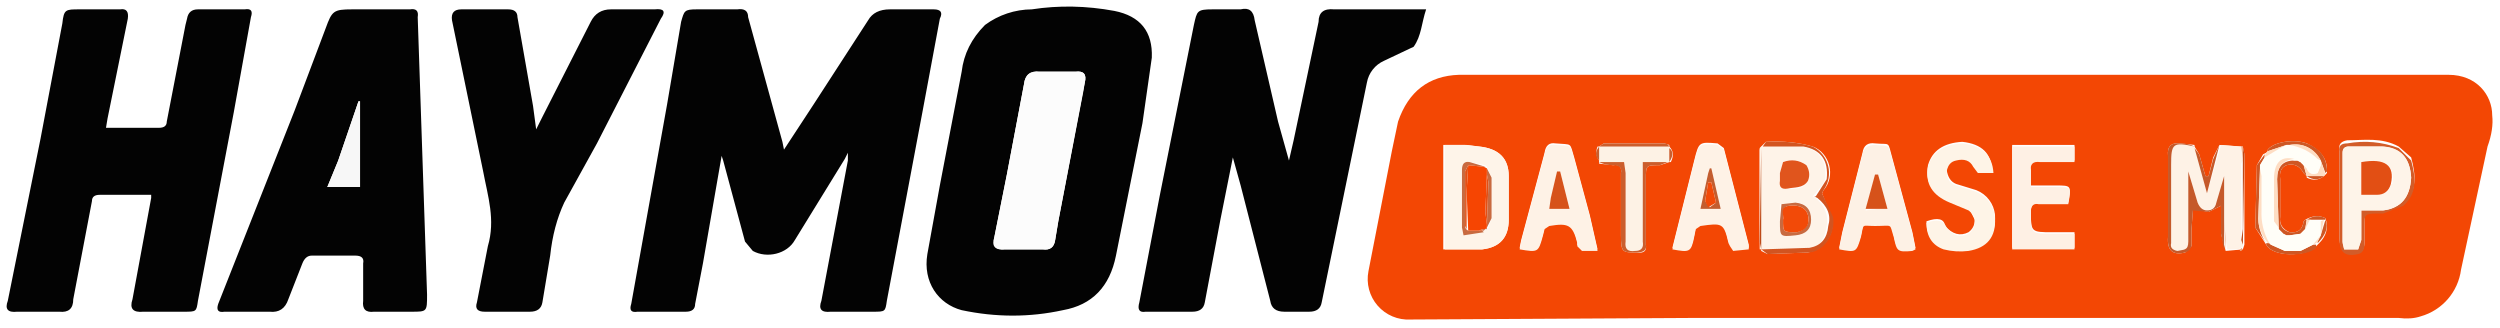
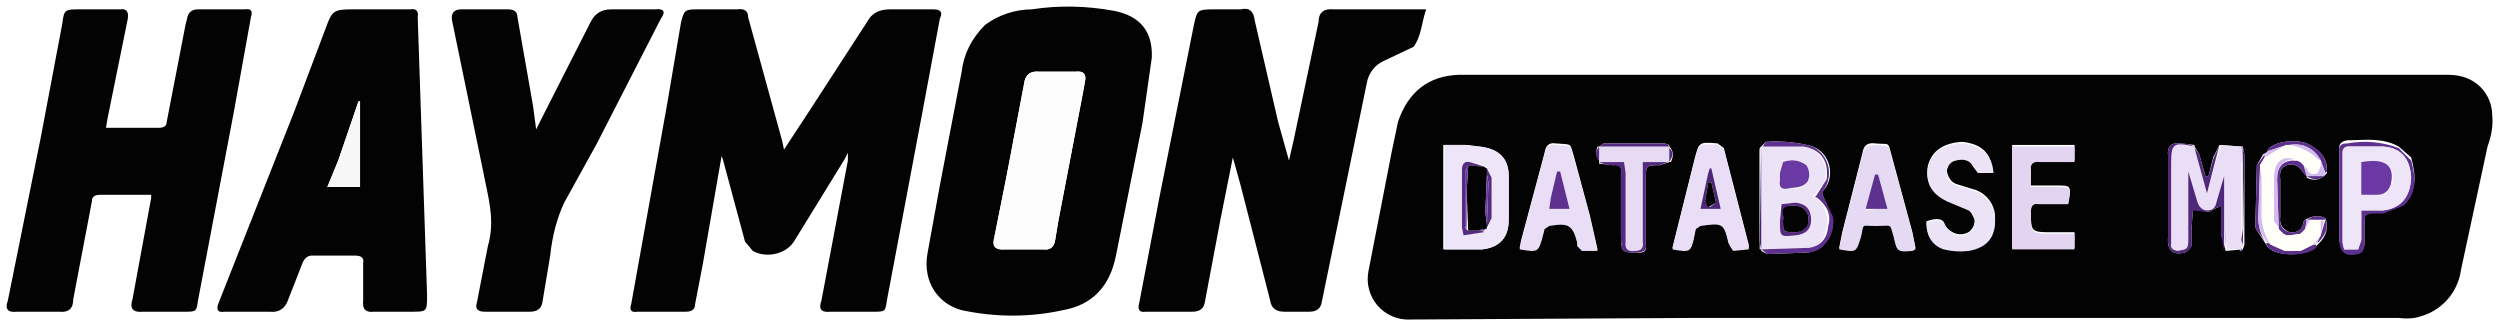
<svg xmlns="http://www.w3.org/2000/svg" xml:space="preserve" viewBox="89 200 1604 210">
  <path fill="#fffefe" d="m1669 373 17-79q3-11 2-20c0-13-10-26-28-26h-635a38 38 0 0 0-38 30l-4 19q-9 38-16 77a26 26 0 0 0 27 31l7-1h627q8 1 14-1 22-7 27-30M643 400h7c7 0 7 0 8-7l34-181q3-6-4-6h-28a14 14 0 0 0-14 7l-35 54-19 29-1-5-21-80q-1-5-7-5h-27c-8 0-8 1-10 8l-9 53-23 128q-2 6 4 5h31q6 0 6-5l5-26 12-69 1 3 14 52 5 6c9 5 22 2 27-7l32-52 2-4v5l-17 90q-3 8 6 7zm354-170q4-10 7-24h-59q-9-1-10 8l-16 76-3 13-7-25-15-65q-1-9-9-7h-18c-10 0-10 1-12 10l-22 110-13 68q-2 7 4 6h30q7 0 8-6l10-53 8-40 5 18 19 74q2 7 9 7h16q7 0 8-6l29-141q2-10 11-14zm-276-13a51 51 0 0 0-15 29l-14 73-8 44q-3 28 22 36 33 7 65 0 28-5 34-35l17-85 6-42q2-25-24-30-27-5-53-1a51 51 0 0 0-30 11M207 400c8 0 8 0 9-7l23-121 11-61q2-5-4-5h-30q-6 0-7 6l-1 4-12 62q0 4-5 4h-34l1-6 13-64q1-7-5-6h-26c-9 0-10 0-11 9l-14 74-21 104q-3 8 6 7h27q9 1 9-8l12-63q0-4 5-4h33v2l-11 65q-4 9 6 8zm156-12-6-177q1-6-5-5h-37c-12 0-13 1-17 12l-20 53-49 124q-2 5 4 5h29q9 0 12-8l9-23q2-5 6-5h28q6 0 5 5v24q-1 8 7 7h24c10 0 10 0 10-12m39-30-7 36q-2 6 5 6h29q7 0 8-6l5-30q2-19 9-34l21-38 41-80q5-7-4-6h-28q-9 0-13 8l-31 61-4 8-2-15-10-57q0-5-6-5h-30q-8 0-6 7l20 97c3 16 8 31 3 48" />
-   <path fill="#f34704" d="M1668 373a36 36 0 0 1-26 30q-6 2-14 1h-455l-179 1a26 26 0 0 1-27-31l15-77 4-19q10-29 39-30h635c18 0 28 13 28 26q1 9-3 20zm-125-75-2 1-4 7-1 40 7 11c4 8 26 8 32 1l1-1 1-1q7-7 4-16-6-3-13 1l-1 1q-1 8-9 7-7-3-6-10v-24q-1-7 4-9 7-2 11 5l2 2v1q6 3 11-1l2-2v-2q0-11-13-17c-8-3-21-1-25 4v1zm-15 62 1-3v-58l-1-5h-2l-13-1-4 8-3 12h-2l-4-14-3-5v-1l-9-1q-9-1-8 8v52q-1 13 11 10l4-4v-10l1-14 10 2 8-4v18l3 11zm-310-64v59l1 5v1l4 2 26-1c11-2 18-13 15-23l-6-15 1-2c8-9 4-24-7-28q-14-4-30-3l-3 3zm-104-2q-2 5 1 9v2l9 1q6-1 5 5v40c0 11 1 11 10 11q7 1 6-5v-42c0-9 0-9 9-9l6-2h1q3-6-1-10v-1l-3-1h-39l-3 2zm-85-1h-14v67h25q17-2 17-19v-28q0-17-19-19zm287 56-13-48c-3-11-1-8-11-9q-7-1-8 6l-13 51-2 10c11 2 11 2 14-8 2-9 0-7 9-7 12 0 10-2 12 7s2 9 12 9l2-1zm-207-11-10-37c-3-10-1-8-12-9q-6-1-7 6l-15 56-1 5c12 2 12 2 15-9l1-4q0-2 3-2c12-2 15-1 18 11v2l3 3h10zm283-29q-2-7 6-6h22v-10h-40v66h40v-10h-14c-14 0-14 0-14-14q0-5 5-5h19c2-11 2-11-8-11h-16zm-230 50c11 2 12 2 14-8l1-5 3-2c14-2 15-2 18 11l1 2 2 2h10v-2l-16-62-4-3c-12-1-12-1-15 11zm175-14q-1-7-12-3 0 13 11 16l16 2q18-3 17-22a19 19 0 0 0-12-16l-13-4q-5-2-6-9 1-6 6-7 8-2 11 4l3 4h9q0-17-19-19-18 1-22 15-3 16 14 23l12 4 4 8q0 5-4 8-8 4-15-4m299-44-8-7c-11-6-22-4-33-4q-6 1-5 6v57q0 11 12 8 4 0 4-5v-13c0-6 0-7 8-7h4q7-2 13-6c9-7 8-18 5-29" />
+   <path fill="#030303" d="M1668 373a36 36 0 0 1-26 30q-6 2-14 1h-455l-179 1a26 26 0 0 1-27-31l15-77 4-19q10-29 39-30h635c18 0 28 13 28 26q1 9-3 20zm-125-75-2 1-4 7-1 40 7 11c4 8 26 8 32 1l1-1 1-1q7-7 4-16-6-3-13 1l-1 1q-1 8-9 7-7-3-6-10v-24q-1-7 4-9 7-2 11 5l2 2v1q6 3 11-1l2-2v-2q0-11-13-17c-8-3-21-1-25 4v1zm-15 62 1-3v-58l-1-5h-2l-13-1-4 8-3 12h-2l-4-14-3-5v-1l-9-1q-9-1-8 8v52q-1 13 11 10l4-4v-10l1-14 10 2 8-4v18l3 11zm-310-64v59l1 5v1l4 2 26-1c11-2 18-13 15-23l-6-15 1-2c8-9 4-24-7-28q-14-4-30-3l-3 3zm-104-2q-2 5 1 9v2l9 1q6-1 5 5v40c0 11 1 11 10 11q7 1 6-5v-42c0-9 0-9 9-9l6-2h1q3-6-1-10v-1l-3-1h-39l-3 2zm-85-1h-14v67h25q17-2 17-19v-28q0-17-19-19zm287 56-13-48c-3-11-1-8-11-9q-7-1-8 6l-13 51-2 10c11 2 11 2 14-8 2-9 0-7 9-7 12 0 10-2 12 7s2 9 12 9l2-1zm-207-11-10-37c-3-10-1-8-12-9q-6-1-7 6l-15 56-1 5c12 2 12 2 15-9l1-4q0-2 3-2c12-2 15-1 18 11v2l3 3h10zm283-29q-2-7 6-6h22v-10h-40v66h40v-10h-14c-14 0-14 0-14-14q0-5 5-5h19c2-11 2-11-8-11h-16zm-230 50c11 2 12 2 14-8l1-5 3-2c14-2 15-2 18 11l1 2 2 2h10v-2l-16-62-4-3c-12-1-12-1-15 11zm175-14q-1-7-12-3 0 13 11 16l16 2q18-3 17-22a19 19 0 0 0-12-16l-13-4q-5-2-6-9 1-6 6-7 8-2 11 4l3 4h9q0-17-19-19-18 1-22 15-3 16 14 23l12 4 4 8q0 5-4 8-8 4-15-4m299-44-8-7c-11-6-22-4-33-4q-6 1-5 6v57q0 11 12 8 4 0 4-5v-13c0-6 0-7 8-7h4q7-2 13-6c9-7 8-18 5-29" />
  <path fill="#030303" d="M642 400h-20q-9 1-6-7l17-90v-5l-2 4-32 52c-5 9-18 12-27 7l-5-6-14-52-1-3-12 69-5 26q0 5-6 5h-31q-6 1-4-5l23-128 9-53c2-7 2-8 10-8h26q7-1 7 5l22 80 1 5 19-29 35-54q4-7 14-7h28q7 0 4 6l-11 59-23 122c-1 7-1 7-9 7zm354-170-19 9a19 19 0 0 0-11 14l-29 141q-1 6-8 6h-16q-8 0-9-7l-19-74-5-18-8 40-10 53q-1 6-8 6h-30q-6 1-4-6l13-68 22-110c2-9 2-10 12-10h18q8-2 9 7l15 65 7 25 3-13 16-76q0-9 10-8h59c-3 9-3 17-8 24m-275-14a51 51 0 0 1 30-10q26-4 53 1 25 5 24 30l-6 42-17 85q-6 30-34 35-32 7-65 0c-15-4-25-18-22-36l8-44 14-73q2-17 15-30m63 42 1-5q2-8-6-7h-23q-9-1-10 8l-11 58-8 40q-3 9 7 8h24q7 1 8-6l2-12zM207 400h-26q-10 1-7-8l12-65v-2h-33q-5 0-5 4l-12 63q0 9-9 8h-27q-9 1-6-7l21-104 14-74c1-9 2-9 11-9h26q6-1 5 6l-13 64-1 6h34q5 0 5-4l12-62 1-4q1-6 7-6h30q6-1 4 5l-11 61-23 121c-1 7-1 7-9 7m156-11c0 11 0 11-10 11h-24q-8 1-7-7v-24q1-5-5-5h-28q-4 0-6 5l-9 23q-3 9-12 8h-29q-6 1-4-5l49-124 20-53c4-11 5-12 17-12h37q6-1 5 5zm-57-86-7 17h21v-55h-1zm96 55c5-17 0-32-3-48l-20-97q-1-7 6-7h30q6 0 6 5l10 57 2 15 4-8 31-61q4-8 13-8h28q9-1 4 6l-41 80-21 38q-7 15-9 34l-5 30q-1 6-8 6h-29q-7 0-5-6z" />
-   <path fill="#fef3e8" d="M1219 294h26q17 3 15 21-2 5-8 11l2 1q9 8 7 18-2 14-12 14l-31 1v-65zm12 22q0 5 5 5c4 0 10 1 13-5q2-5-1-10-7-5-15-2l-2 7zm0 15v11c0 10 0 10 10 9q10-1 10-10 0-10-9-11z" />
-   <path fill="#fef2e6" d="m1514 293 13 1 1 9-1 2v49l1 3v1l-1 1-2 1h-7l-1-6-1-15v-26l-5 17q-1 4-6 5-4 1-6-5l-6-20v45c0 6-3 5-7 6q-5-1-4-6v-50c0-13 1-14 15-11v1l8 29z" />
-   <path fill="#fef4e9" d="m1030 293 8 1q19 2 19 19v28q0 17-17 19h-24v-67zm13 54 1-1 2-6v-26l-3-7-1-1-10-2q-5-1-5 5v37l1 5 13-3z" />
-   <path fill="#fdf1e5" d="m1316 350 2 10-2 1c-10 1-10 0-12-9-3-9 0-7-12-7-9 0-7-2-9 7-3 10-3 10-14 8l2-10 13-51q1-6 8-6c10 1 8-1 11 9zm-22-16h6l-6-22h-2l-6 23z" />
-   <path fill="#fef2e6" d="m1109 339 5 22h-10l-3-3v-2c-3-12-6-13-18-11l-3 2-1 4c-3 11-3 11-15 9l1-5 15-56q1-7 7-6c11 1 9-1 12 9zm-25-11-1 6h13l-6-24h-2z" />
-   <path fill="#fef0e4" d="M1392 310v10h16c10 0 10 0 8 11h-19q-5-1-5 5c0 14 0 14 14 14h14v10h-40v-66h40v10h-22q-7-1-6 6" />
-   <path fill="#fef2e6" d="m1162 360 14-56c3-12 3-12 15-11l4 3 16 62v2l-10 1-2-3-1-2c-3-13-4-13-18-11l-3 2-1 5c-2 10-3 10-14 8m23-49-5 23h13l-6-26h-1z" />
-   <path fill="#fef4e7" d="M1338 346q6 8 14 4 4-3 4-8 0-4-4-7l-12-5q-17-7-14-23 4-14 22-15 19 2 20 19h-10l-3-4q-3-6-11-4-5 1-6 7 0 7 6 9l13 4q11 5 12 17 1 18-17 21-8 1-16-1-11-4-11-17 10-4 13 3" />
-   <path fill="#fdf2e5" d="M1115 304v-10h45v10h-17v50q1 7-5 7-7 1-6-6v-44l-1-7z" />
-   <path fill="#c5592a" d="M1497 294c-14-3-15-2-15 12v50q-1 4 4 5c4-1 7 0 7-6v-45l6 20q2 5 6 5 5 0 6-5l5-17v48l-2-11v-18l-8 4-10-1-1 13v10q-1 3-4 4-12 3-11-10v-52q-1-9 8-8 5 0 9 2" />
-   <path fill="#d25c29" d="M1636 303c3 11 4 21-5 29l-13 5h-4c-8 0-8 1-8 8v12q0 5-4 6-12 3-12-9v-57q-1-5 5-5 17-3 33 3zm-44 13v40l1 4h9l2-6v-19h14q17-2 18-21-1-19-19-20h-21q-4 0-4 4z" />
-   <path fill="#cb5e2d" d="M1115 304h16l1 7v44q-1 7 6 6 6 0 5-6v-51h16l-5 2c-9 0-9 0-9 9v42q1 5-6 5c-9 0-10 0-10-11v-40q1-5-5-5-5 0-9-2" />
-   <path fill="#d25420" d="m1219 360 31-1q11-2 12-14 3-10-7-18l-2-1h1l7-11q2-18-15-21h-26l2-3q16-1 30 3a19 19 0 0 1 7 28l-1 2 7 15c2 10-5 22-15 23l-27 1z" />
-   <path fill="#ce5724" d="m1569 313-2-2q-4-7-11-5-5 2-4 9v24q-1 8 6 10 8 1 9-7l1-1h1l-1 6-1 1-1 1-1 1-7 1h-2l-2-1-1-1-1-1-1-1v-1l-1-31q0-12 11-12h2l2 1 1 1 1 1zm-26 43-7-10 1-40 5-7v2l-3 5v2l-1 30a28 28 0 0 0 5 18" />
-   <path fill="#c5592a" d="m1513 293-8 31-8-29 3 4 4 14h2l3-11z" />
-   <path fill="#ce5724" d="M1544 297v-1c4-5 17-7 25-4q13 5 13 18l-1 1-3-8q-7-12-20-10h-2z" />
-   <path fill="#cb5e2d" d="M1160 294h-45l3-2h39q2 0 3 2" />
-   <path fill="#ce5724" d="M1575 357v2c-6 6-28 6-32-2v-1h2l1 1 9 4h10l8-4z" />
-   <path fill="#bd4917" d="M1219 295v65l-1-5zm309 63v-1l-1-3 1-7v-53l1 5z" />
-   <path fill="#feddc3" d="m1578 303 3 9-1 1h-11l-2-7 2 2q2 5 7 3l2-5z" />
-   <path fill="#ce5724" d="M1581 341q3 7-5 15v-1l2-4zm-12 0q6-4 12-1v1zm0-28h11q-5 4-11 0" />
-   <path fill="#f0a37d" d="m1517 361-1-21 1 14z" />
-   <path fill="#cb5e2d" d="M1160 304v-9q4 3 0 9m-45-10v9q-4-4 0-9" />
-   <path fill="#c5592a" d="M1517 361h9z" />
-   <path fill="#f0a37d" d="M1528 294v8l-1-8zm-1 65 1 1-1 1h-1z" />
+   <path fill="#EDE3F7" d="M1219 294h26q17 3 15 21-2 5-8 11l2 1q9 8 7 18-2 14-12 14l-31 1v-65zm12 22q0 5 5 5c4 0 10 1 13-5q2-5-1-10-7-5-15-2l-2 7zm0 15v11c0 10 0 10 10 9q10-1 10-10 0-10-9-11z" />
+   <path fill="#E9DEF5" d="m1514 293 13 1 1 9-1 2v49l1 3v1l-1 1-2 1h-7l-1-6-1-15v-26l-5 17q-1 4-6 5-4 1-6-5l-6-20v45c0 6-3 5-7 6q-5-1-4-6v-50c0-13 1-14 15-11v1l8 29z" />
+   <path fill="#EEE5F8" d="m1030 293 8 1q19 2 19 19v28q0 17-17 19h-24v-67zm13 54 1-1 2-6v-26l-3-7-1-1-10-2q-5-1-5 5v37l1 5 13-3z" />
+   <path fill="#E6D9F3" d="m1316 350 2 10-2 1c-10 1-10 0-12-9-3-9 0-7-12-7-9 0-7-2-9 7-3 10-3 10-14 8l2-10 13-51q1-6 8-6c10 1 8-1 11 9zm-22-16h6l-6-22h-2l-6 23z" />
+   <path fill="#E9DEF5" d="m1109 339 5 22h-10l-3-3v-2c-3-12-6-13-18-11l-3 2-1 4c-3 11-3 11-15 9l1-5 15-56q1-7 7-6c11 1 9-1 12 9zm-25-11-1 6h13l-6-24h-2z" />
+   <path fill="#E3D5F1" d="M1392 310v10h16c10 0 10 0 8 11h-19q-5-1-5 5c0 14 0 14 14 14h14v10h-40v-66h40v10h-22q-7-1-6 6" />
+   <path fill="#E9DEF5" d="m1162 360 14-56c3-12 3-12 15-11l4 3 16 62v2l-10 1-2-3-1-2c-3-13-4-13-18-11l-3 2-1 5c-2 10-3 10-14 8m23-49-5 23h13l-6-26h-1z" />
+   <path fill="#EDE3F7" d="M1338 346q6 8 14 4 4-3 4-8 0-4-4-7l-12-5q-17-7-14-23 4-14 22-15 19 2 20 19h-10l-3-4q-3-6-11-4-5 1-6 7 0 7 6 9l13 4q11 5 12 17 1 18-17 21-8 1-16-1-11-4-11-17 10-4 13 3" />
+   <path fill="#E7DBF4" d="M1115 304v-10h45v10h-17v50q1 7-5 7-7 1-6-6v-44l-1-7z" />
+   <path fill="#50287B" d="M1497 294c-14-3-15-2-15 12v50q-1 4 4 5c4-1 7 0 7-6v-45l6 20q2 5 6 5 5 0 6-5l5-17v48l-2-11v-18l-8 4-10-1-1 13v10q-1 3-4 4-12 3-11-10v-52q-1-9 8-8 5 0 9 2" />
+   <path fill="#5E318E" d="M1636 303c3 11 4 21-5 29l-13 5h-4c-8 0-8 1-8 8v12q0 5-4 6-12 3-12-9v-57q-1-5 5-5 17-3 33 3zm-44 13v40l1 4h9l2-6v-19h14q17-2 18-21-1-19-19-20h-21q-4 0-4 4z" />
+   <path fill="#552B82" d="M1115 304h16l1 7v44q-1 7 6 6 6 0 5-6v-51h16l-5 2c-9 0-9 0-9 9v42q1 5-6 5c-9 0-10 0-10-11v-40q1-5-5-5-5 0-9-2" />
+   <path fill="#5E318E" d="m1219 360 31-1q11-2 12-14 3-10-7-18l-2-1h1l7-11q2-18-15-21h-26l2-3q16-1 30 3a19 19 0 0 1 7 28l-1 2 7 15c2 10-5 22-15 23l-27 1z" />
+   <path fill="#5B2F8A" d="m1569 313-2-2q-4-7-11-5-5 2-4 9v24q-1 8 6 10 8 1 9-7l1-1h1l-1 6-1 1-1 1-1 1-7 1h-2l-2-1-1-1-1-1-1-1v-1l-1-31q0-12 11-12h2l2 1 1 1 1 1zm-26 43-7-10 1-40 5-7v2l-3 5v2l-1 30a28 28 0 0 0 5 18" />
+   <path fill="#50287B" d="m1513 293-8 31-8-29 3 4 4 14h2l3-11z" />
+   <path fill="#5B2F8A" d="M1544 297v-1c4-5 17-7 25-4q13 5 13 18l-1 1-3-8q-7-12-20-10h-2z" />
+   <path fill="#552B82" d="M1160 294h-45l3-2h39q2 0 3 2" />
+   <path fill="#5B2F8A" d="M1575 357v2c-6 6-28 6-32-2v-1h2l1 1 9 4h10l8-4z" />
+   <path fill="#482271" d="M1219 295v65l-1-5zm309 63v-1l-1-3 1-7v-53l1 5z" />
+   <path fill="#D4BBEE" d="m1578 303 3 9-1 1h-11l-2-7 2 2q2 5 7 3l2-5z" />
+   <path fill="#5B2F8A" d="M1581 341q3 7-5 15v-1l2-4zm-12 0q6-4 12-1v1zm0-28h11q-5 4-11 0" />
+   <path fill="#B98FDE" d="m1517 361-1-21 1 14z" />
+   <path fill="#552B82" d="M1160 304v-9q4 3 0 9m-45-10v9q-4-4 0-9" />
+   <path fill="#50287B" d="M1517 361h9z" />
+   <path fill="#B98FDE" d="M1528 294v8l-1-8zm-1 65 1 1-1 1h-1z" />
  <path fill="#fcfcfc" d="m784 259-16 83-2 12q-1 7-8 6h-24q-9 1-7-8l8-40 11-58q1-9 10-8h23q8-1 6 7z" />
  <path fill="#f7f7f7" d="m306 303 13-38h1v55h-21z" />
-   <path fill="#e0551d" d="M1231 316v-5l2-7q8-3 15 2 3 5 1 10c-3 5-9 4-13 5q-6 1-5-5" />
-   <path fill="#c86a40" d="m1232 331 9-1q10 1 10 11 0 9-10 10c-10 1-10 1-10-9zm10 18q9-3 7-11-2-7-12-6c-6 1-3 6-4 9 0 8 0 8 9 8m-201 0-13 2-1-5v-37q0-6 5-5l10 3h-1l-10-1-2 4v35q0 2 2 3h9zm2-41 3 6v26l-3 6v-2l1-27-1-5z" />
-   <path fill="#c86a40" d="m1042 347-1 1h-1v-1zm0-40 1 1zm1 39v1h-1z" />
-   <path fill="#d6521a" d="M1294 334h-8l6-22h2l6 22zm-210-7 4-17h2l6 24h-13z" />
-   <path fill="#c35d2f" d="m1185 311 1-3h1l6 26h-13zm1 22 4-3-3-13h-2l-2 12z" />
-   <path fill="#fef4e9" d="M1592 315v-17q0-4 4-4h22q17 1 18 20-1 19-18 21h-14v19l-2 6h-9l-1-5zm32 3q3-17-20-14v21h10q8 0 9-7" />
+   <path fill="#6B39A3" d="M1231 316v-5l2-7q8-3 15 2 3 5 1 10c-3 5-9 4-13 5q-6 1-5-5" />
+   <path fill="#552B82" d="m1232 331 9-1q10 1 10 11 0 9-10 10c-10 1-10 1-10-9zm10 18q9-3 7-11-2-7-12-6c-6 1-3 6-4 9 0 8 0 8 9 8m-201 0-13 2-1-5v-37q0-6 5-5l10 3h-1l-10-1-2 4v35q0 2 2 3h9zm2-41 3 6v26l-3 6v-2l1-27-1-5z" />
+   <path fill="#552B82" d="m1042 347-1 1h-1v-1zm0-40 1 1zm1 39v1h-1z" />
+   <path fill="#5E318E" d="M1294 334h-8l6-22h2l6 22zm-210-7 4-17h2l6 24h-13z" />
+   <path fill="#4E2678" d="m1185 311 1-3h1l6 26h-13zm1 22 4-3-3-13h-2l-2 12z" />
+   <path fill="#EEE5F8" d="M1592 315v-17q0-4 4-4h22q17 1 18 20-1 19-18 21h-14v19l-2 6h-9l-1-5zm32 3q3-17-20-14v21h10q8 0 9-7" />
  <path fill="#fffef8" d="m1571 341 7 1v9l-5 6-8 4h-10l-9-4-1-1q-6-11-5-21v-22l-1-5v-2l3-5 10-6 4-2h2q11 2 18 9l2 1v3l-2 5q-5 2-7-3l-2-2-1-1-1-1-2-1h-2q-12-4-13 10v29l3 4v1l1 1 1 1 1 1 2 1h2l7-1 1-1 1-1 1-1z" />
-   <path fill="#feddc3" d="m1551 346-3-4v-29q1-14 13-11-11 1-11 13zm20-5-3 6 1-6zm-6 9-7 2zm-2-47 2 1zm-7 48-2-1zm-2-1-1-1zm13-2-1 1zm1-1-1 1zm-3-43 1 1zm-26 4 1 5v22a38 38 0 0 0 5 21h-1q-7-9-6-18zm17-15-4 2-10 6v-1l1-2 1-1zm-14 8-2 5zm36 2-2-1q-7-7-18-9a18 18 0 0 1 20 10m-32 54 9 3zm19 4 8-4zm8-4 5-6-2 4-1 1zm5-6v-9l2-1z" />
-   <path fill="#f24a08" d="M1242 349c-9 0-9 0-9-8 1-3-3-8 4-9q10-1 12 6 2 9-7 11" />
-   <path fill="#f64502" d="m1043 346-1 1h-2l-2 1h-7l-1-25 1-17 10 1 2 1v4l-1 24 1 8z" />
-   <path fill="#e24f14" d="m1031 306-1 17v24l-1-2v-35zm7 42 2-1v1zm5-4-1-8 1-24 1 5z" />
-   <path fill="#f24a08" d="m1185 333-2-4 2-12h2l3 13z" />
-   <path fill="#e24f14" d="M1623 318q-2 7-9 7h-10v-21q23-4 19 14" />
+   <path fill="#D4BBEE" d="m1551 346-3-4v-29q1-14 13-11-11 1-11 13zm20-5-3 6 1-6zm-6 9-7 2zm-2-47 2 1zm-7 48-2-1zm-2-1-1-1zm13-2-1 1zm1-1-1 1zm-3-43 1 1zm-26 4 1 5v22a38 38 0 0 0 5 21h-1q-7-9-6-18zm17-15-4 2-10 6v-1l1-2 1-1zm-14 8-2 5zm36 2-2-1q-7-7-18-9a18 18 0 0 1 20 10m-32 54 9 3zm19 4 8-4zm8-4 5-6-2 4-1 1zm5-6v-9l2-1z" />
+   <path fill="#030303" d="M1242 349c-9 0-9 0-9-8 1-3-3-8 4-9q10-1 12 6 2 9-7 11" />
+   <path fill="#030303" d="m1043 346-1 1h-2l-2 1h-7l-1-25 1-17 10 1 2 1v4l-1 24 1 8z" />
+   <path fill="#6B39A3" d="m1031 306-1 17v24l-1-2v-35zm7 42 2-1v1zm5-4-1-8 1-24 1 5z" />
+   <path fill="#030303" d="m1185 333-2-4 2-12h2l3 13z" />
+   <path fill="#6B39A3" d="M1623 318q-2 7-9 7h-10v-21q23-4 19 14" />
</svg>
